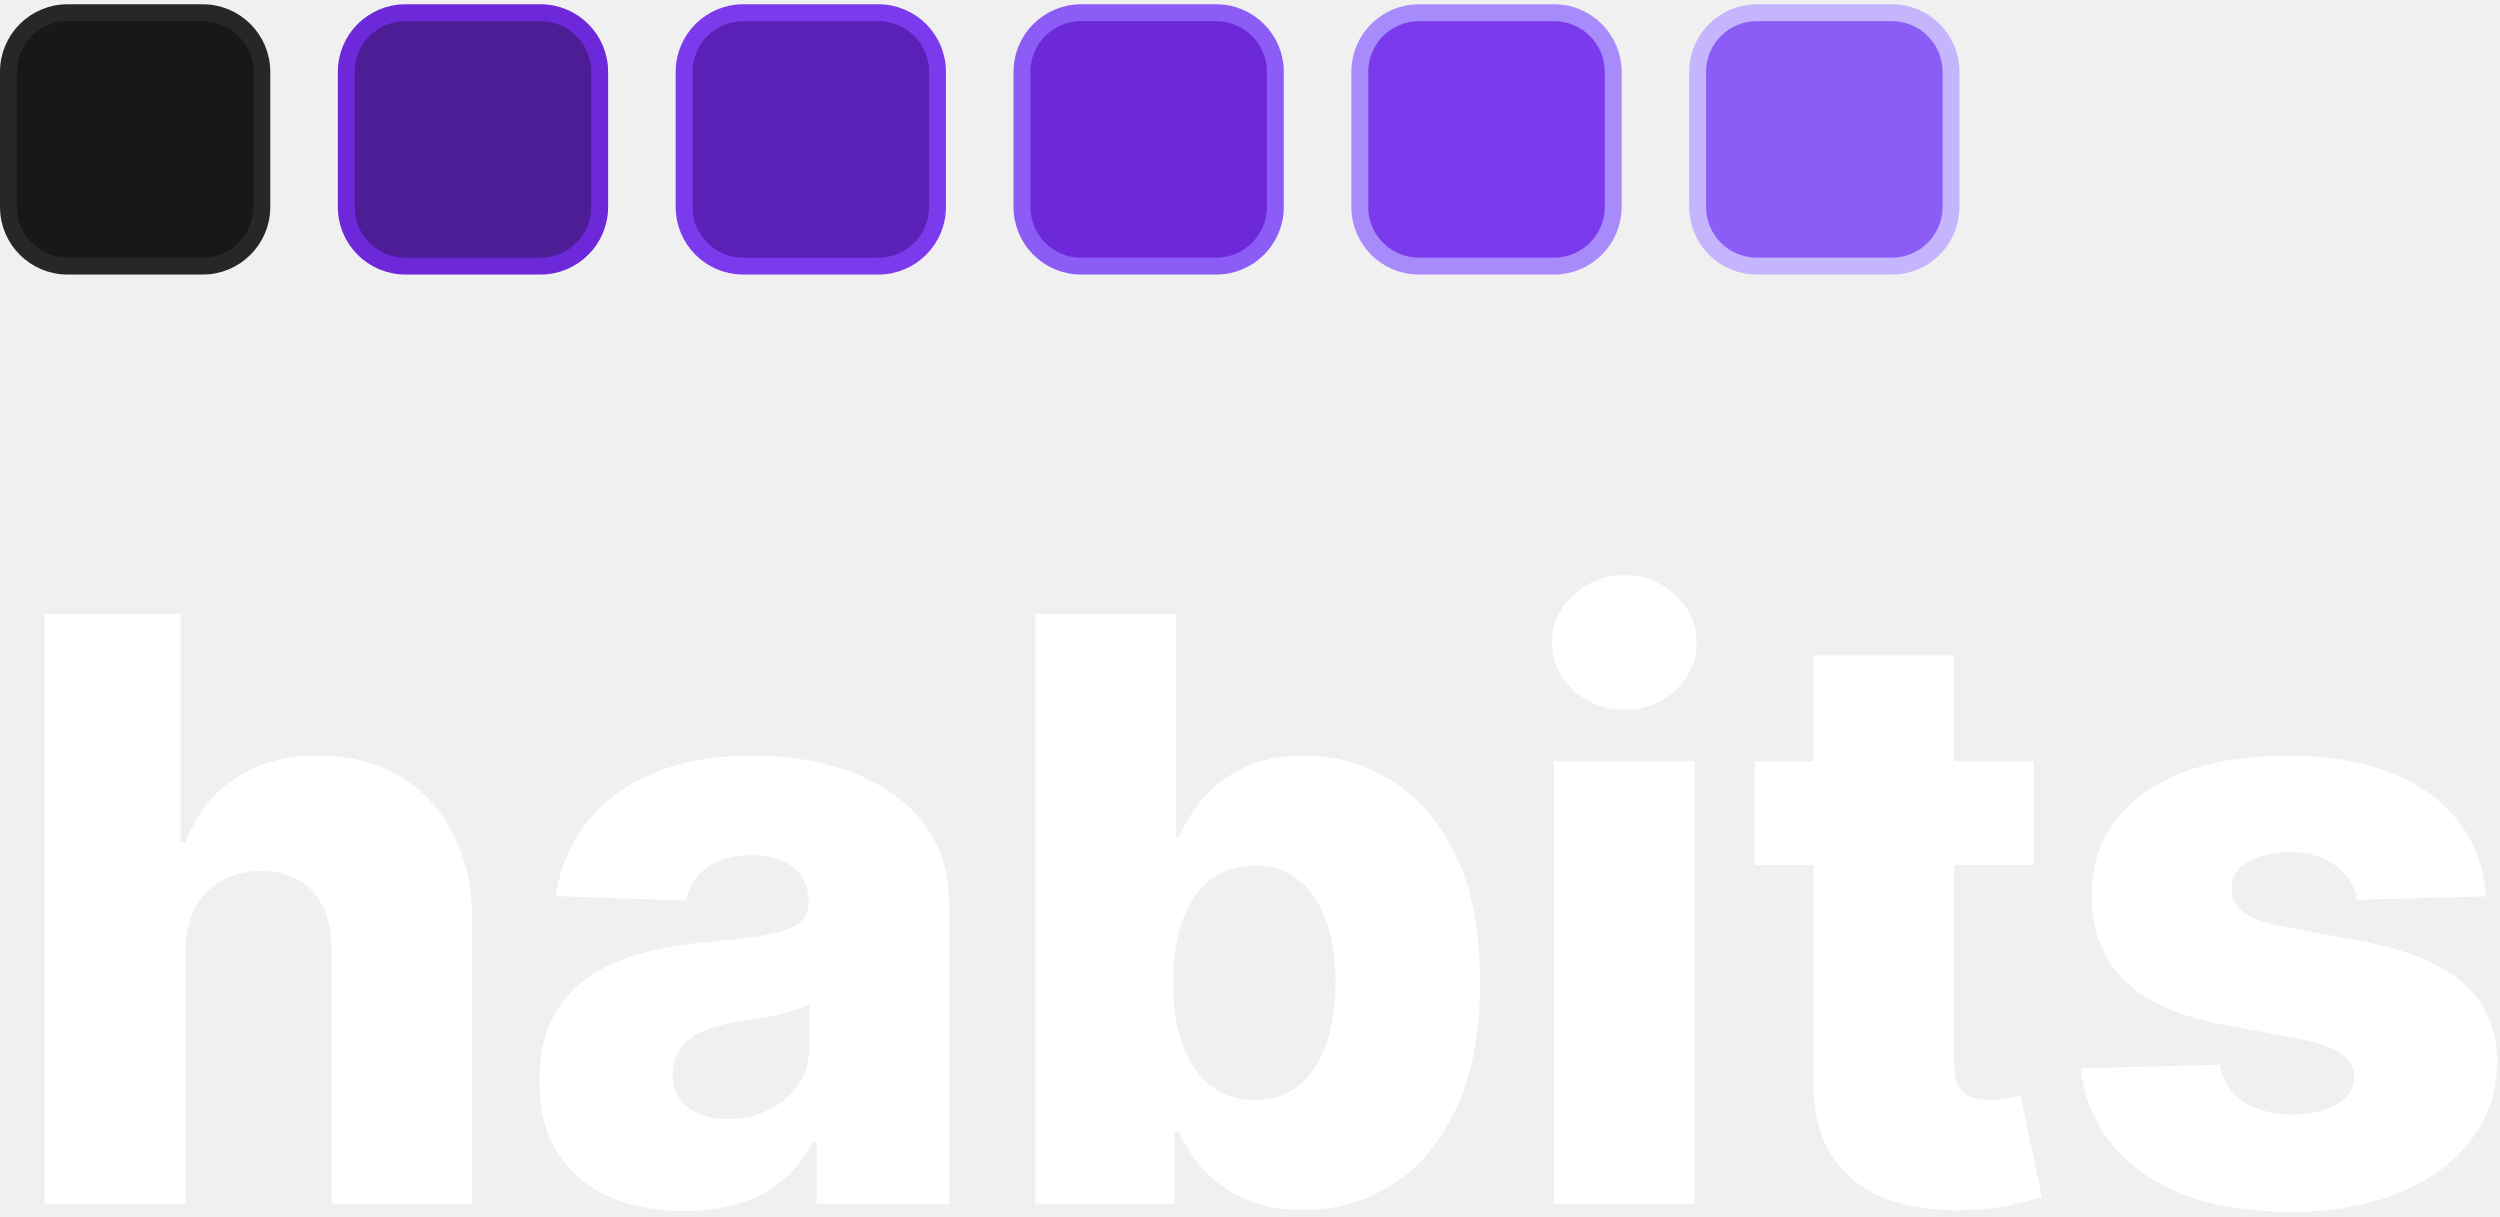
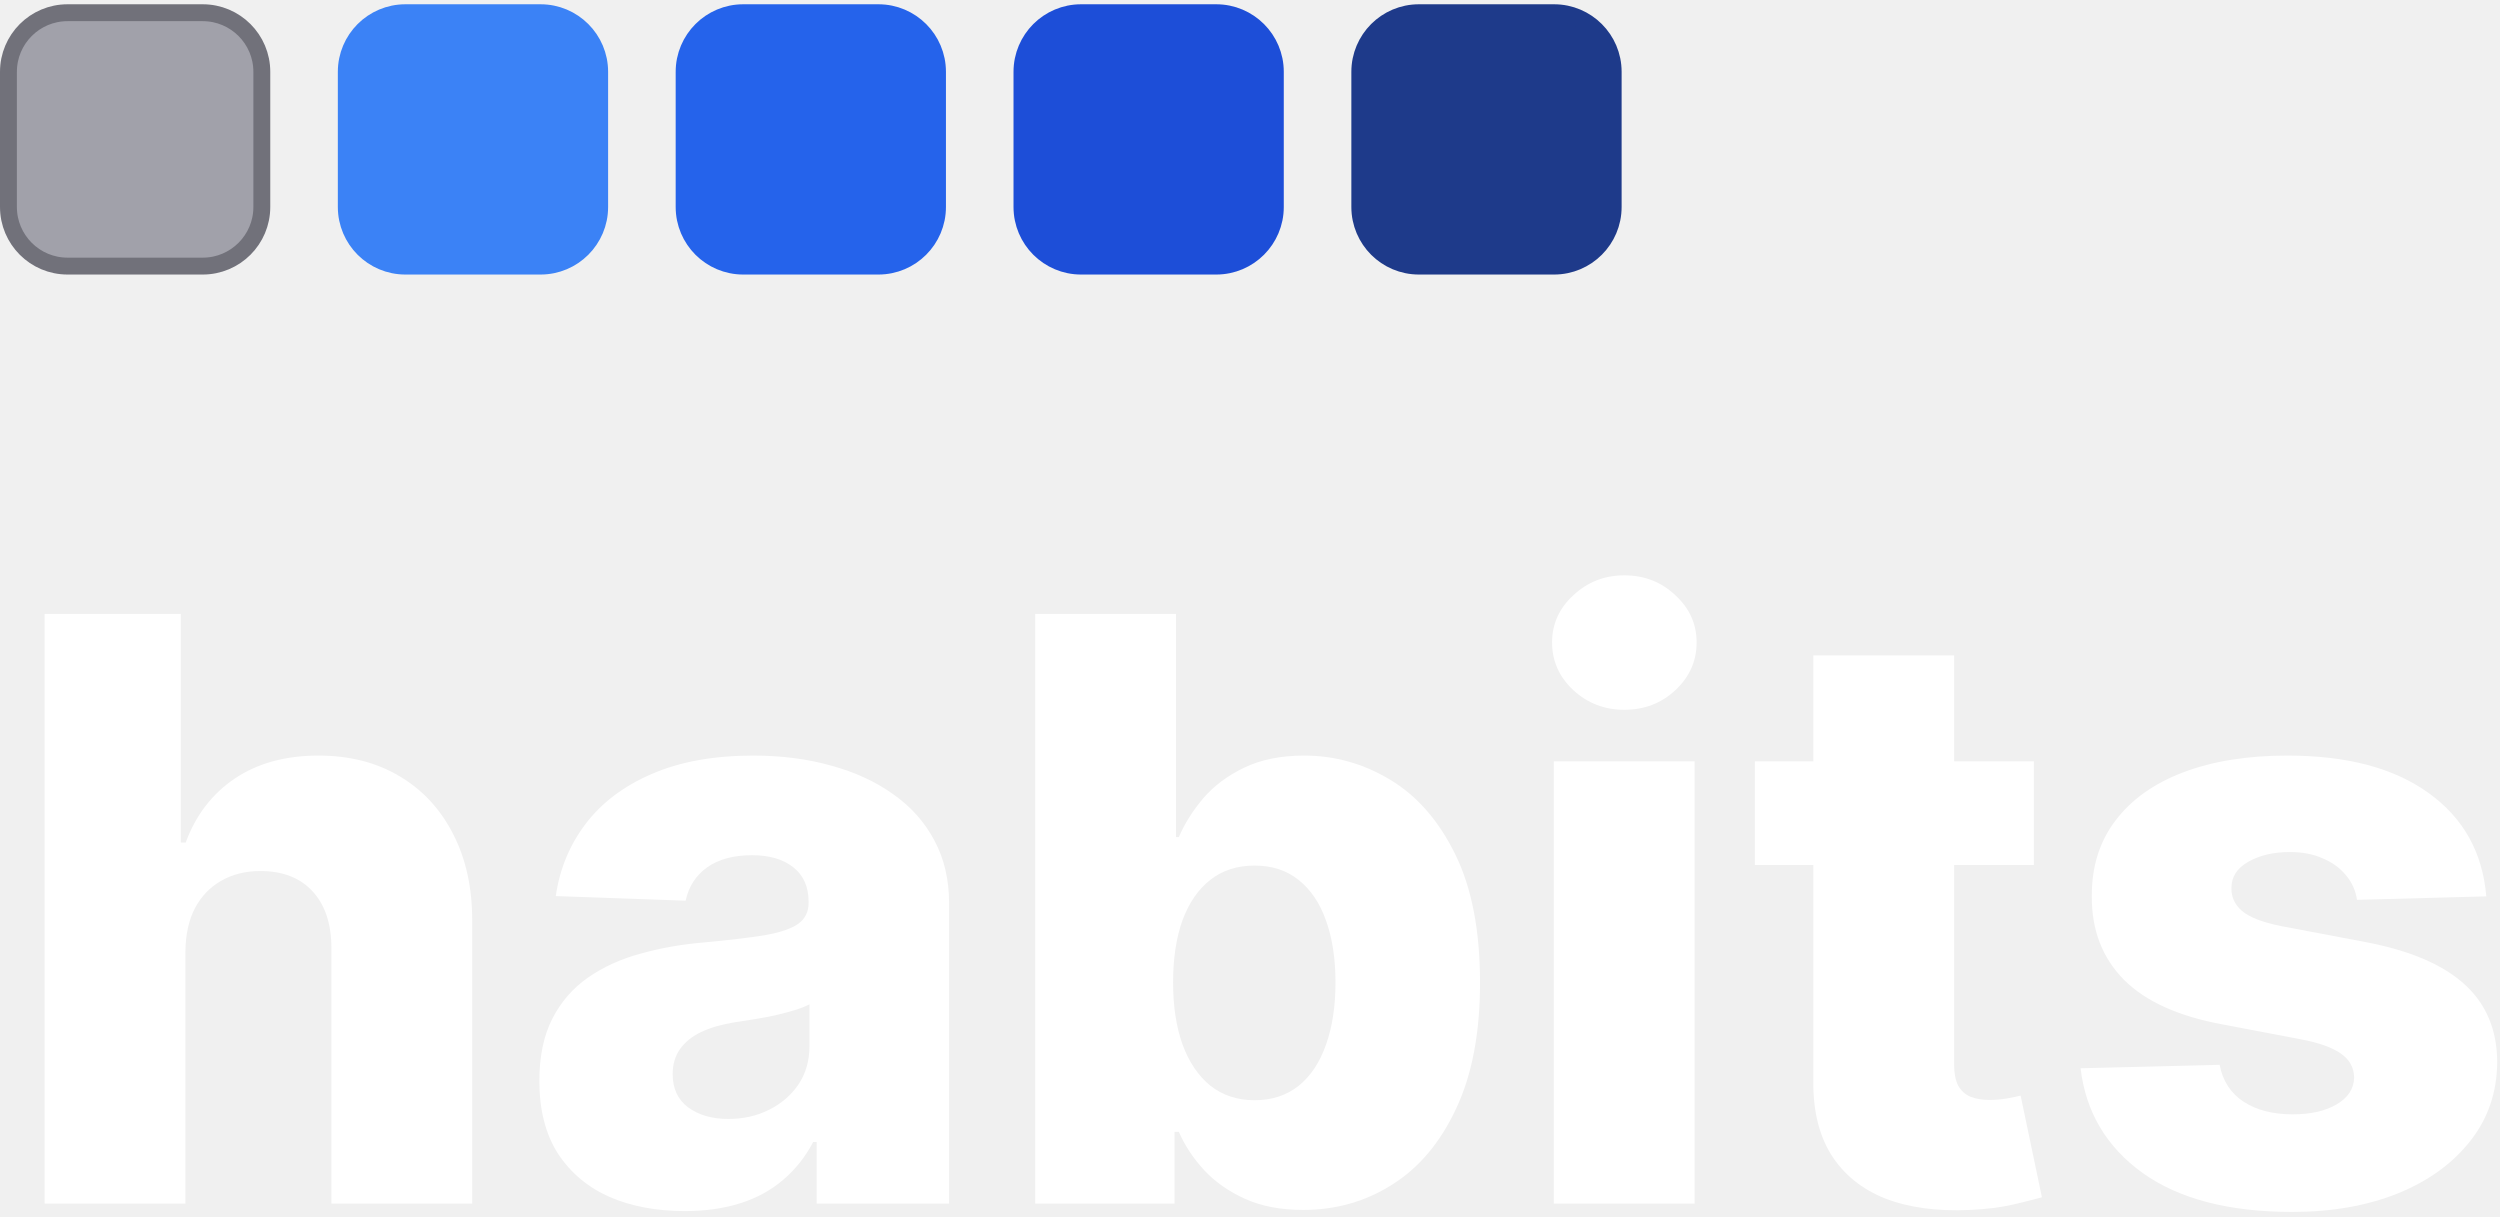
<svg xmlns="http://www.w3.org/2000/svg" width="148" height="72" viewBox="0 0 148 72" fill="none">
  <path d="M10.977 56.321V71.253H2.642V36.344H10.704V49.878H10.994C11.585 48.264 12.551 47.003 13.892 46.094C15.244 45.185 16.898 44.73 18.852 44.73C20.693 44.73 22.296 45.139 23.659 45.957C25.023 46.764 26.079 47.906 26.829 49.383C27.591 50.861 27.966 52.588 27.954 54.565V71.253H19.619V56.202C19.631 54.747 19.267 53.611 18.528 52.793C17.79 51.974 16.75 51.565 15.409 51.565C14.534 51.565 13.761 51.758 13.091 52.145C12.432 52.52 11.915 53.06 11.54 53.764C11.176 54.469 10.989 55.321 10.977 56.321Z" fill="white" />
  <path d="M40.538 71.696C38.868 71.696 37.385 71.418 36.09 70.861C34.805 70.293 33.788 69.44 33.038 68.304C32.3 67.156 31.93 65.719 31.93 63.992C31.93 62.537 32.186 61.31 32.697 60.31C33.209 59.31 33.913 58.497 34.811 57.872C35.709 57.247 36.743 56.776 37.913 56.457C39.084 56.128 40.334 55.906 41.663 55.793C43.152 55.656 44.351 55.514 45.26 55.367C46.169 55.207 46.828 54.986 47.237 54.702C47.658 54.406 47.868 53.992 47.868 53.457V53.372C47.868 52.497 47.567 51.821 46.965 51.344C46.362 50.867 45.55 50.628 44.527 50.628C43.425 50.628 42.538 50.867 41.868 51.344C41.197 51.821 40.771 52.48 40.59 53.321L32.902 53.048C33.129 51.457 33.715 50.037 34.658 48.787C35.612 47.526 36.919 46.537 38.578 45.821C40.249 45.094 42.254 44.73 44.595 44.73C46.266 44.73 47.805 44.929 49.215 45.327C50.624 45.713 51.851 46.281 52.896 47.031C53.942 47.77 54.749 48.679 55.317 49.758C55.896 50.838 56.186 52.071 56.186 53.457V71.253H48.345V67.605H48.141C47.675 68.492 47.078 69.242 46.351 69.855C45.635 70.469 44.788 70.929 43.811 71.236C42.845 71.543 41.754 71.696 40.538 71.696ZM43.112 66.242C44.01 66.242 44.817 66.06 45.533 65.696C46.26 65.332 46.84 64.832 47.271 64.196C47.703 63.548 47.919 62.798 47.919 61.946V59.457C47.68 59.582 47.391 59.696 47.05 59.798C46.72 59.901 46.356 59.997 45.959 60.088C45.561 60.179 45.152 60.258 44.731 60.327C44.311 60.395 43.908 60.457 43.521 60.514C42.737 60.639 42.067 60.832 41.51 61.094C40.965 61.355 40.544 61.696 40.249 62.117C39.965 62.526 39.822 63.014 39.822 63.582C39.822 64.446 40.129 65.105 40.743 65.56C41.368 66.014 42.158 66.242 43.112 66.242Z" fill="white" />
  <path d="M61.283 71.253V36.344H69.618V49.554H69.788C70.129 48.758 70.612 47.992 71.237 47.253C71.874 46.514 72.68 45.912 73.658 45.446C74.646 44.969 75.828 44.73 77.203 44.73C79.021 44.73 80.72 45.207 82.3 46.162C83.891 47.117 85.175 48.588 86.152 50.577C87.129 52.565 87.618 55.099 87.618 58.179C87.618 61.145 87.146 63.628 86.203 65.628C85.271 67.628 84.01 69.128 82.419 70.128C80.84 71.128 79.084 71.628 77.152 71.628C75.834 71.628 74.692 71.412 73.726 70.98C72.76 70.548 71.947 69.98 71.288 69.276C70.641 68.571 70.141 67.815 69.788 67.008H69.533V71.253H61.283ZM69.447 58.162C69.447 59.571 69.635 60.798 70.01 61.844C70.396 62.889 70.947 63.702 71.663 64.281C72.391 64.849 73.26 65.133 74.271 65.133C75.294 65.133 76.163 64.849 76.879 64.281C77.595 63.702 78.135 62.889 78.499 61.844C78.874 60.798 79.061 59.571 79.061 58.162C79.061 56.753 78.874 55.531 78.499 54.497C78.135 53.463 77.595 52.662 76.879 52.094C76.175 51.526 75.305 51.242 74.271 51.242C73.249 51.242 72.379 51.52 71.663 52.077C70.947 52.633 70.396 53.429 70.01 54.463C69.635 55.497 69.447 56.73 69.447 58.162Z" fill="white" />
  <path d="M91.986 71.253V45.071H100.321V71.253H91.986ZM96.162 42.02C94.992 42.02 93.986 41.633 93.145 40.861C92.304 40.077 91.883 39.133 91.883 38.031C91.883 36.94 92.304 36.008 93.145 35.236C93.986 34.452 94.992 34.06 96.162 34.06C97.344 34.06 98.349 34.452 99.179 35.236C100.02 36.008 100.44 36.94 100.44 38.031C100.44 39.133 100.02 40.077 99.179 40.861C98.349 41.633 97.344 42.02 96.162 42.02Z" fill="white" />
  <path d="M120.405 45.071V51.207H103.888V45.071H120.405ZM107.348 38.798H115.683V63.02C115.683 63.531 115.763 63.946 115.922 64.264C116.092 64.571 116.337 64.793 116.655 64.929C116.973 65.054 117.354 65.117 117.797 65.117C118.115 65.117 118.45 65.088 118.803 65.031C119.166 64.963 119.439 64.906 119.621 64.861L120.882 70.878C120.484 70.992 119.922 71.133 119.195 71.304C118.479 71.474 117.621 71.582 116.621 71.628C114.666 71.719 112.99 71.492 111.592 70.946C110.206 70.389 109.143 69.526 108.405 68.355C107.678 67.185 107.325 65.713 107.348 63.94V38.798Z" fill="white" />
  <path d="M147.188 53.065L139.534 53.27C139.455 52.724 139.239 52.242 138.886 51.821C138.534 51.389 138.074 51.054 137.506 50.815C136.949 50.565 136.301 50.44 135.562 50.44C134.597 50.44 133.773 50.633 133.091 51.02C132.42 51.406 132.091 51.929 132.102 52.588C132.091 53.099 132.295 53.543 132.716 53.918C133.148 54.293 133.915 54.594 135.017 54.821L140.062 55.776C142.676 56.276 144.619 57.105 145.892 58.264C147.176 59.423 147.824 60.957 147.835 62.867C147.824 64.662 147.29 66.224 146.233 67.554C145.188 68.883 143.756 69.918 141.938 70.656C140.119 71.383 138.04 71.747 135.699 71.747C131.96 71.747 129.011 70.98 126.852 69.446C124.705 67.901 123.477 65.832 123.17 63.242L131.403 63.037C131.585 63.992 132.057 64.719 132.818 65.219C133.58 65.719 134.551 65.969 135.733 65.969C136.801 65.969 137.67 65.77 138.341 65.372C139.011 64.974 139.352 64.446 139.364 63.787C139.352 63.196 139.091 62.724 138.58 62.372C138.068 62.008 137.267 61.724 136.176 61.52L131.608 60.651C128.983 60.173 127.028 59.293 125.744 58.008C124.46 56.713 123.824 55.065 123.835 53.065C123.824 51.315 124.29 49.821 125.233 48.582C126.176 47.332 127.517 46.378 129.256 45.719C130.994 45.06 133.045 44.73 135.409 44.73C138.955 44.73 141.75 45.474 143.795 46.963C145.841 48.44 146.972 50.474 147.188 53.065Z" fill="white" />
-   <rect x="0.5" y="0.753" width="15" height="15" rx="3.5" fill="#18181B" stroke="#27272A" />
-   <rect x="20.5" y="0.753" width="15" height="15" rx="3.5" fill="#4C1D95" stroke="#6D28D9" />
-   <rect x="40.5" y="0.753" width="15" height="15" rx="3.5" fill="#5B21B6" stroke="#7C3AED" />
-   <rect x="60.5" y="0.753" width="15" height="15" rx="3.5" fill="#6D28D9" stroke="#8B5CF6" />
-   <rect x="80.5" y="0.753" width="15" height="15" rx="3.5" fill="#7C3AED" stroke="#A78BFA" />
-   <rect x="100.5" y="0.753" width="15" height="15" rx="3.5" fill="#8B5CF6" stroke="#C4B5FD" />
+   <rect x="0.5" y="0.753" width="15" height="15" rx="3.5" fill="#a1a1aa" stroke="#71717a" />
+   <rect x="20.5" y="0.753" width="15" height="15" rx="3.5" fill="#3b82f6" stroke="#3b82f6" />
+   <rect x="40.5" y="0.753" width="15" height="15" rx="3.5" fill="#2563eb" stroke="#2563eb" />
+   <rect x="60.5" y="0.753" width="15" height="15" rx="3.5" fill="#1d4ed8" stroke="#1d4ed8" />
+   <rect x="80.5" y="0.753" width="15" height="15" rx="3.5" fill="#1e3a8a" stroke="#1e3a8a" />
</svg>
